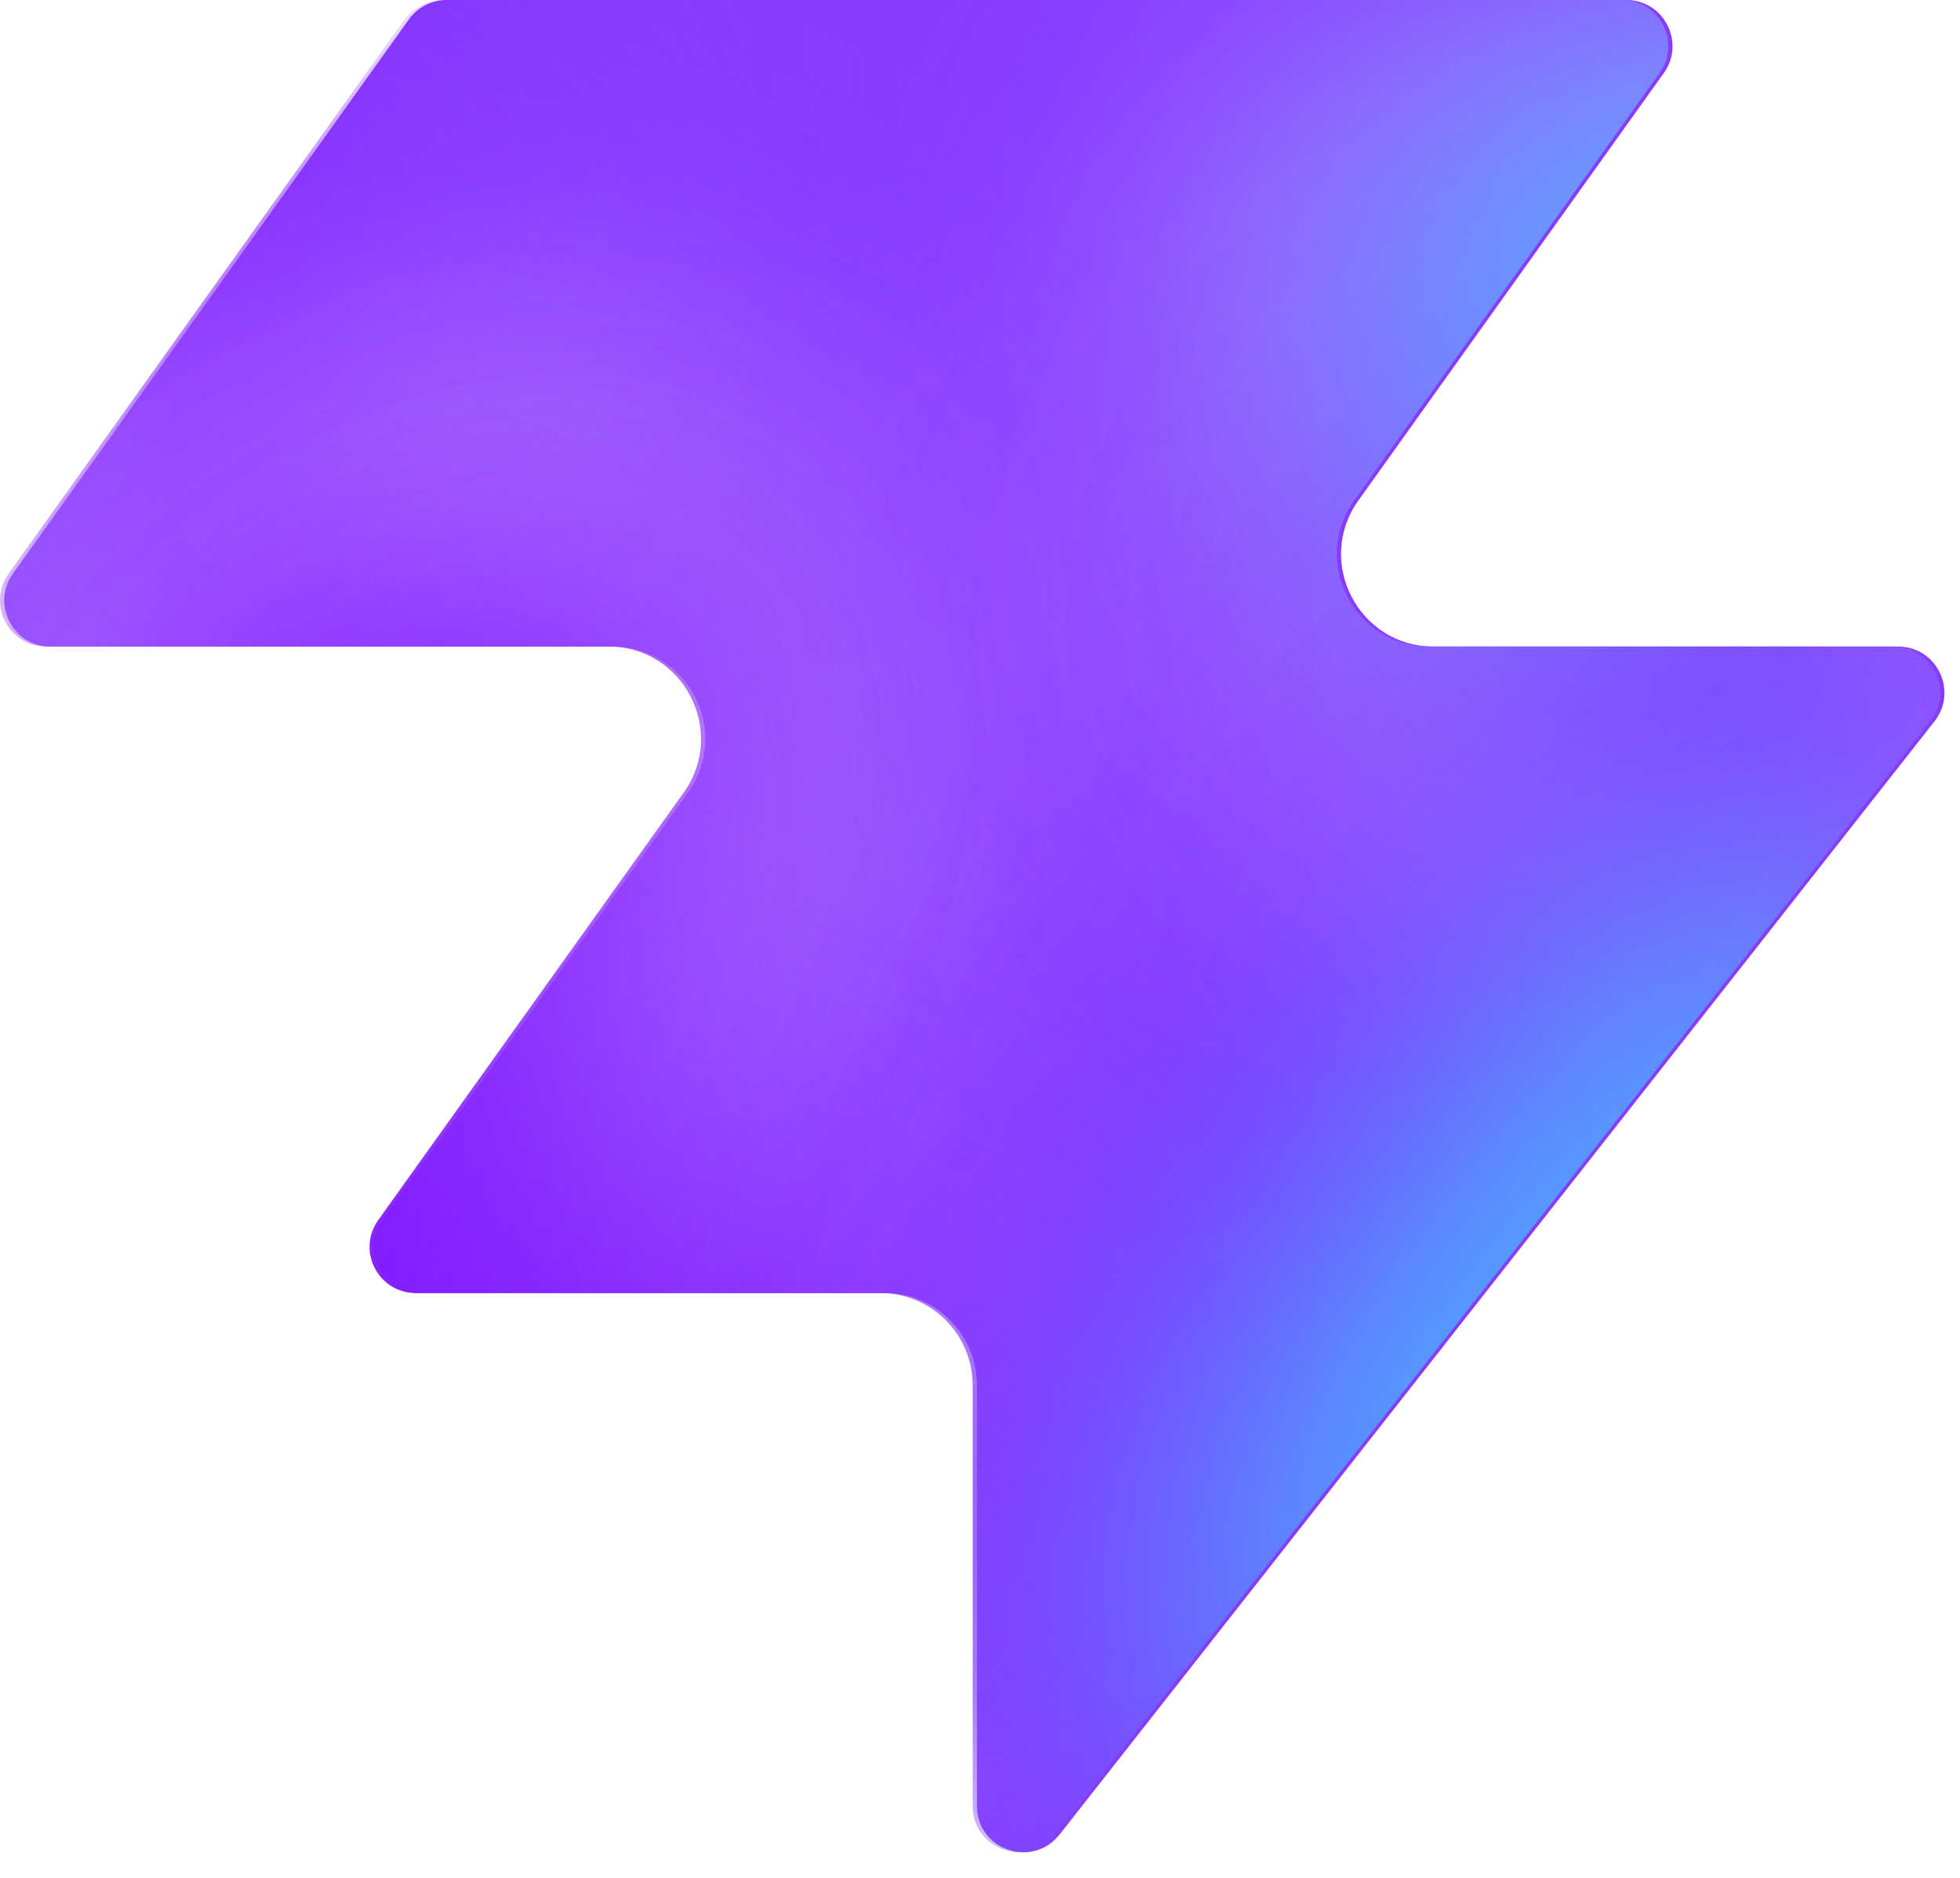
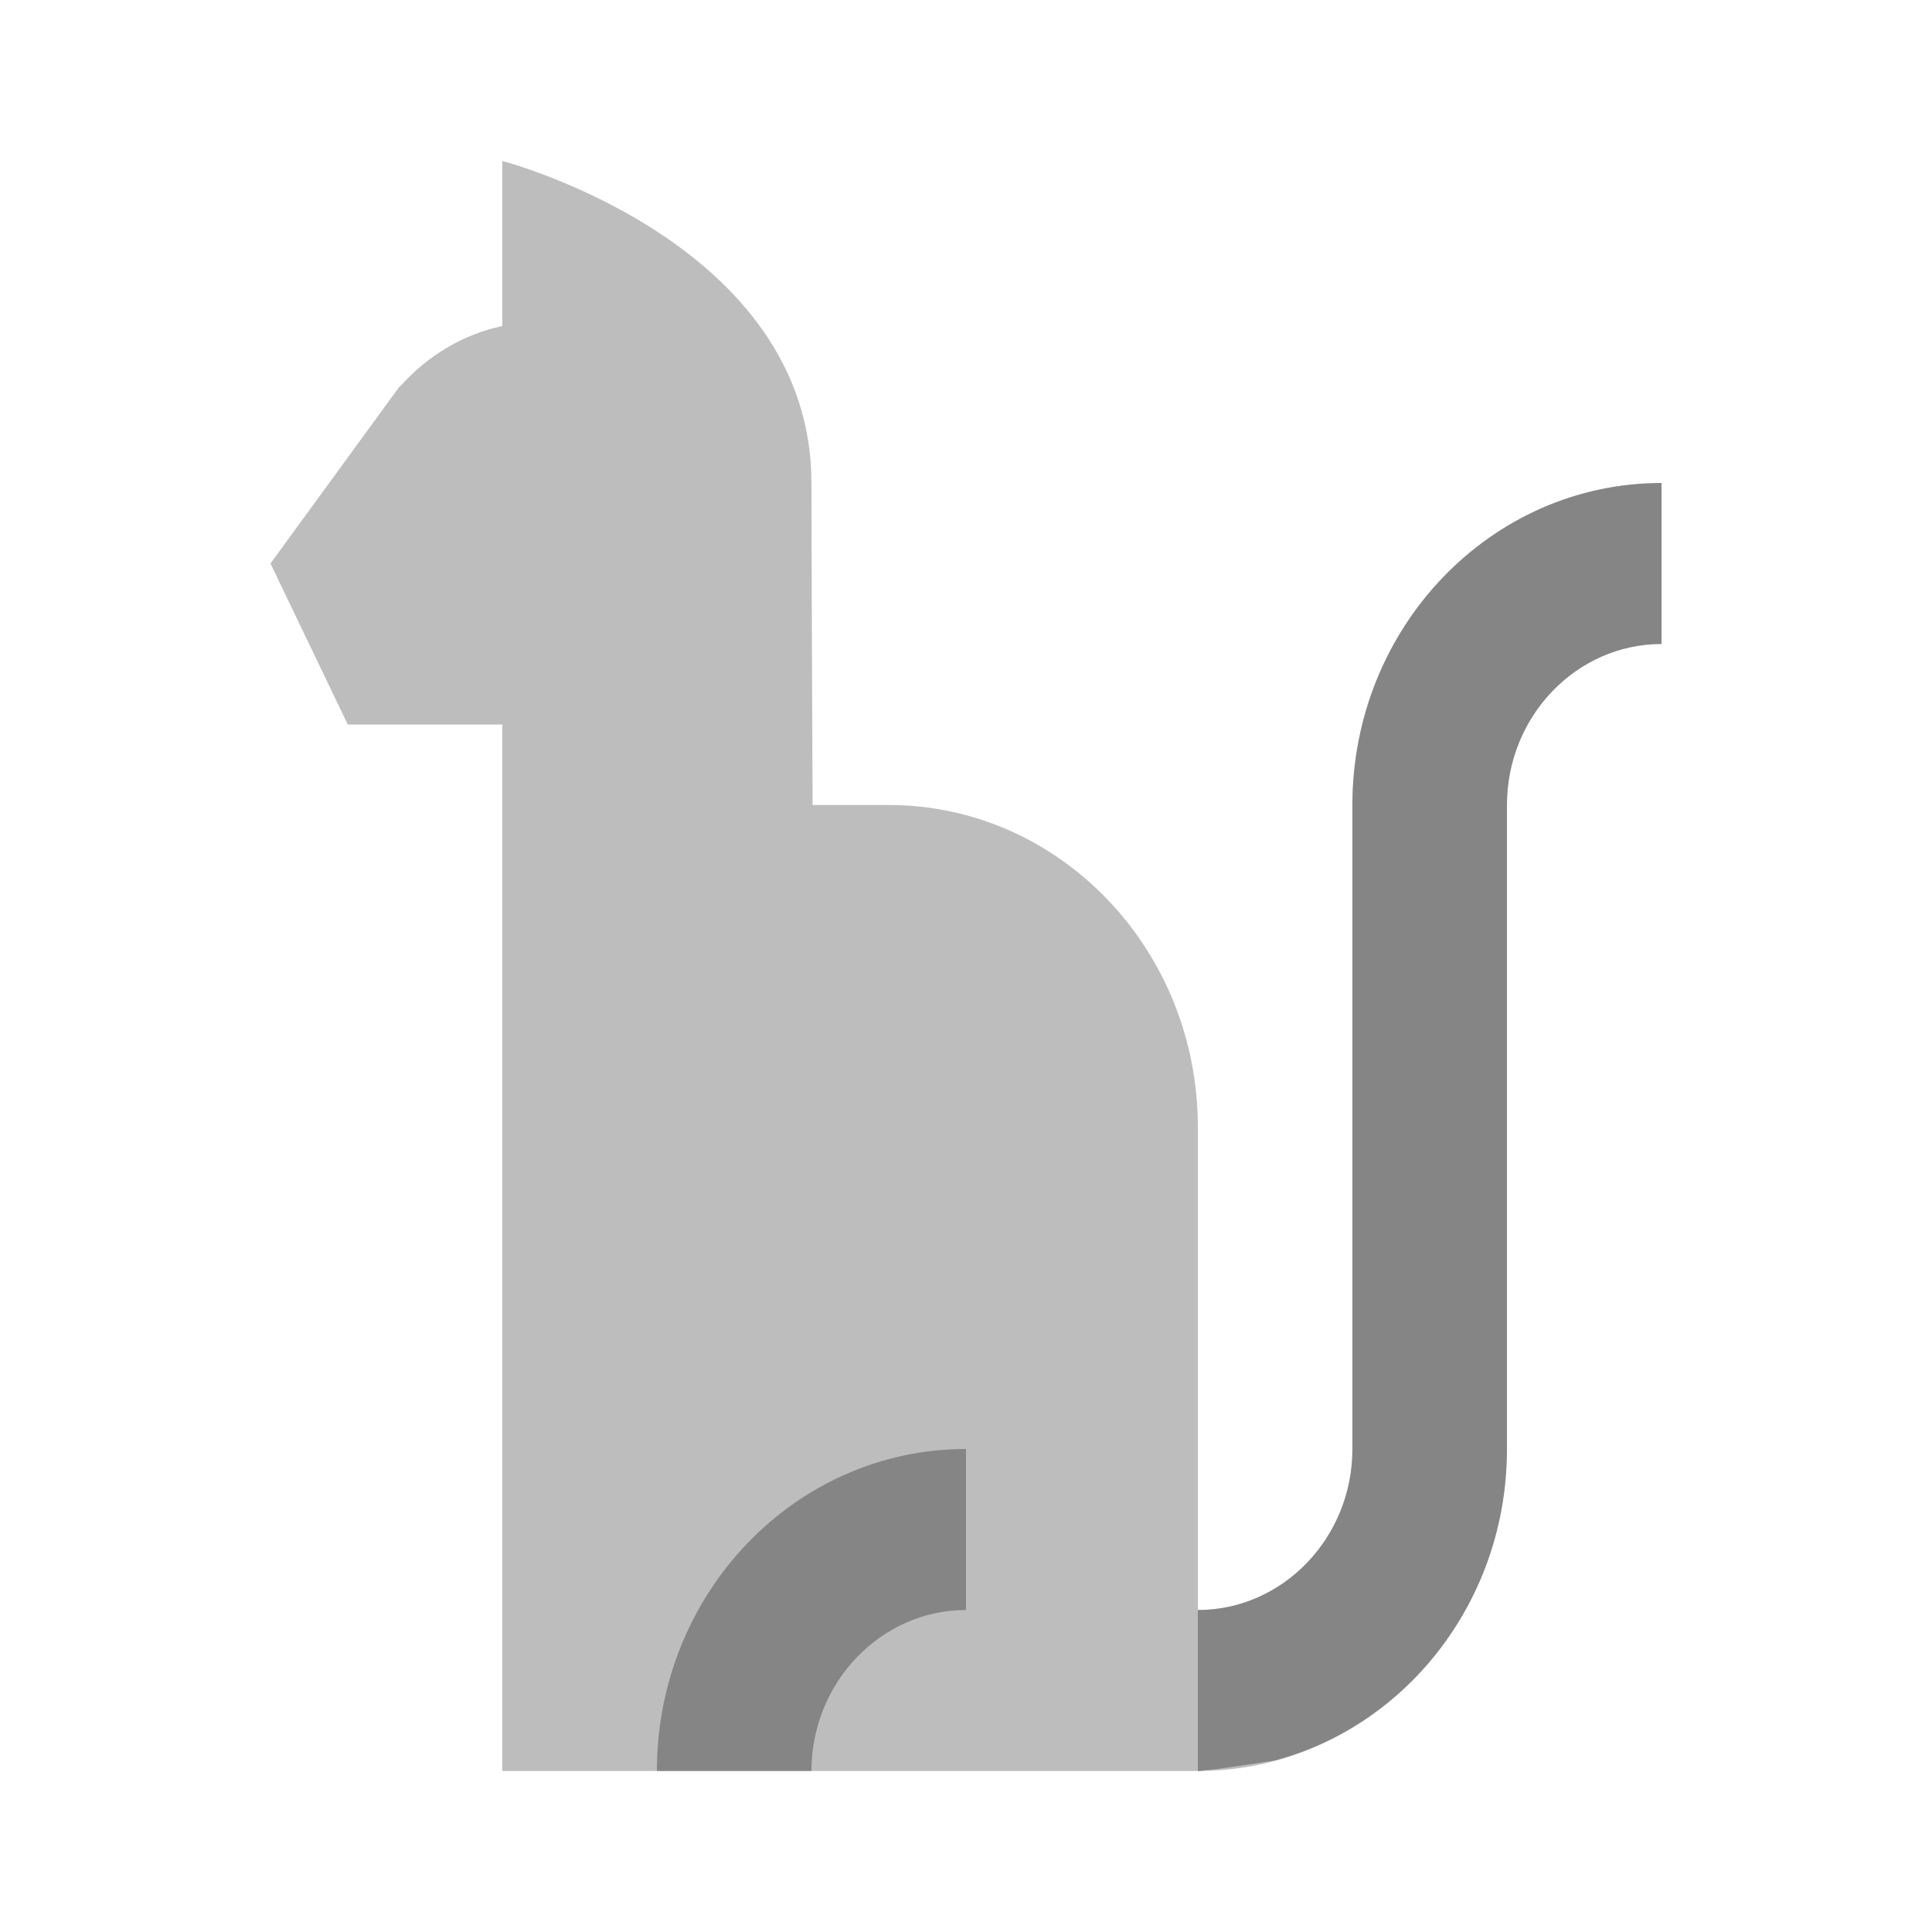
- <svg xmlns="http://www.w3.org/2000/svg" width="48" height="46" fill="none" viewBox="0 0 48 46">
-   <path fill="#863bff" d="M25.946 44.938c-.664.845-2.021.375-2.021-.698V33.937a2.26 2.26 0 0 0-2.262-2.262H10.287c-.92 0-1.456-1.04-.92-1.788l7.48-10.471c1.07-1.497 0-3.578-1.842-3.578H1.237c-.92 0-1.456-1.04-.92-1.788L10.013.474c.214-.297.556-.474.92-.474h28.894c.92 0 1.456 1.04.92 1.788l-7.48 10.471c-1.07 1.498 0 3.579 1.842 3.579h11.377c.943 0 1.473 1.088.89 1.83L25.947 44.94z" style="fill:#863bff;fill:color(display-p3 .525 .23 1);fill-opacity:1" />
-   <mask id="a" width="48" height="46" x="0" y="0" maskUnits="userSpaceOnUse" style="mask-type:alpha">
-     <path fill="#000" d="M25.842 44.938c-.664.844-2.021.375-2.021-.698V33.937a2.26 2.26 0 0 0-2.262-2.262H10.183c-.92 0-1.456-1.04-.92-1.788l7.48-10.471c1.07-1.498 0-3.579-1.842-3.579H1.133c-.92 0-1.456-1.04-.92-1.787L9.91.473c.214-.297.556-.474.92-.474h28.894c.92 0 1.456 1.04.92 1.788l-7.48 10.471c-1.07 1.498 0 3.578 1.842 3.578h11.377c.943 0 1.473 1.088.89 1.832L25.843 44.94z" style="fill:#000;fill-opacity:1" />
-   </mask>
-   <g mask="url(#a)">
-     <g filter="url(#b)">
-       <ellipse cx="5.508" cy="14.704" fill="#ede6ff" rx="5.508" ry="14.704" style="fill:#ede6ff;fill:color(display-p3 .927 .903 1);fill-opacity:1" transform="matrix(.00324 1 1 -.00324 -4.47 31.516)" />
-     </g>
-     <g filter="url(#c)">
-       <ellipse cx="10.399" cy="29.851" fill="#ede6ff" rx="10.399" ry="29.851" style="fill:#ede6ff;fill:color(display-p3 .927 .903 1);fill-opacity:1" transform="matrix(.00324 1 1 -.00324 -39.328 7.883)" />
-     </g>
-     <g filter="url(#d)">
-       <ellipse cx="5.508" cy="30.487" fill="#7e14ff" rx="5.508" ry="30.487" style="fill:#7e14ff;fill:color(display-p3 .492 .077 1);fill-opacity:1" transform="rotate(89.814 -25.913 -14.639)scale(1 -1)" />
-     </g>
-     <g filter="url(#e)">
-       <ellipse cx="5.508" cy="30.599" fill="#7e14ff" rx="5.508" ry="30.599" style="fill:#7e14ff;fill:color(display-p3 .492 .077 1);fill-opacity:1" transform="rotate(89.814 -32.644 -3.334)scale(1 -1)" />
-     </g>
-     <g filter="url(#f)">
-       <ellipse cx="5.508" cy="30.599" fill="#7e14ff" rx="5.508" ry="30.599" style="fill:#7e14ff;fill:color(display-p3 .492 .077 1);fill-opacity:1" transform="matrix(.00324 1 1 -.00324 -34.34 30.47)" />
-     </g>
-     <g filter="url(#g)">
-       <ellipse cx="14.072" cy="22.078" fill="#ede6ff" rx="14.072" ry="22.078" style="fill:#ede6ff;fill:color(display-p3 .927 .903 1);fill-opacity:1" transform="rotate(93.35 24.506 48.493)scale(-1 1)" />
-     </g>
-     <g filter="url(#h)">
-       <ellipse cx="3.47" cy="21.501" fill="#7e14ff" rx="3.47" ry="21.501" style="fill:#7e14ff;fill:color(display-p3 .492 .077 1);fill-opacity:1" transform="rotate(89.009 28.708 47.59)scale(-1 1)" />
-     </g>
-     <g filter="url(#i)">
-       <ellipse cx="3.47" cy="21.501" fill="#7e14ff" rx="3.47" ry="21.501" style="fill:#7e14ff;fill:color(display-p3 .492 .077 1);fill-opacity:1" transform="rotate(89.009 28.708 47.59)scale(-1 1)" />
-     </g>
-     <g filter="url(#j)">
-       <ellipse cx=".387" cy="8.972" fill="#7e14ff" rx="4.407" ry="29.108" style="fill:#7e14ff;fill:color(display-p3 .492 .077 1);fill-opacity:1" transform="rotate(39.51 .387 8.972)" />
-     </g>
-     <g filter="url(#k)">
-       <ellipse cx="47.523" cy="-6.092" fill="#7e14ff" rx="4.407" ry="29.108" style="fill:#7e14ff;fill:color(display-p3 .492 .077 1);fill-opacity:1" transform="rotate(37.892 47.523 -6.092)" />
-     </g>
-     <g filter="url(#l)">
-       <ellipse cx="41.412" cy="6.333" fill="#47bfff" rx="5.971" ry="9.665" style="fill:#47bfff;fill:color(display-p3 .28 .748 1);fill-opacity:1" transform="rotate(37.892 41.412 6.333)" />
-     </g>
-     <g filter="url(#m)">
-       <ellipse cx="-1.879" cy="38.332" fill="#7e14ff" rx="4.407" ry="29.108" style="fill:#7e14ff;fill:color(display-p3 .492 .077 1);fill-opacity:1" transform="rotate(37.892 -1.88 38.332)" />
-     </g>
-     <g filter="url(#n)">
-       <ellipse cx="-1.879" cy="38.332" fill="#7e14ff" rx="4.407" ry="29.108" style="fill:#7e14ff;fill:color(display-p3 .492 .077 1);fill-opacity:1" transform="rotate(37.892 -1.88 38.332)" />
-     </g>
-     <g filter="url(#o)">
-       <ellipse cx="35.651" cy="29.907" fill="#7e14ff" rx="4.407" ry="29.108" style="fill:#7e14ff;fill:color(display-p3 .492 .077 1);fill-opacity:1" transform="rotate(37.892 35.651 29.907)" />
-     </g>
-     <g filter="url(#p)">
-       <ellipse cx="38.418" cy="32.4" fill="#47bfff" rx="5.971" ry="15.297" style="fill:#47bfff;fill:color(display-p3 .28 .748 1);fill-opacity:1" transform="rotate(37.892 38.418 32.4)" />
-     </g>
-   </g>
-   <defs>
-     <filter id="b" width="60.045" height="41.654" x="-19.77" y="16.149" color-interpolation-filters="sRGB" filterUnits="userSpaceOnUse">
-       <feFlood flood-opacity="0" result="BackgroundImageFix" />
-       <feBlend in="SourceGraphic" in2="BackgroundImageFix" result="shape" />
-       <feGaussianBlur result="effect1_foregroundBlur_2002_17158" stdDeviation="7.659" />
-     </filter>
-     <filter id="c" width="90.34" height="51.437" x="-54.613" y="-7.533" color-interpolation-filters="sRGB" filterUnits="userSpaceOnUse">
-       <feFlood flood-opacity="0" result="BackgroundImageFix" />
-       <feBlend in="SourceGraphic" in2="BackgroundImageFix" result="shape" />
-       <feGaussianBlur result="effect1_foregroundBlur_2002_17158" stdDeviation="7.659" />
-     </filter>
-     <filter id="d" width="79.355" height="29.4" x="-49.64" y="2.03" color-interpolation-filters="sRGB" filterUnits="userSpaceOnUse">
-       <feFlood flood-opacity="0" result="BackgroundImageFix" />
-       <feBlend in="SourceGraphic" in2="BackgroundImageFix" result="shape" />
-       <feGaussianBlur result="effect1_foregroundBlur_2002_17158" stdDeviation="4.596" />
-     </filter>
-     <filter id="e" width="79.579" height="29.4" x="-45.045" y="20.029" color-interpolation-filters="sRGB" filterUnits="userSpaceOnUse">
-       <feFlood flood-opacity="0" result="BackgroundImageFix" />
-       <feBlend in="SourceGraphic" in2="BackgroundImageFix" result="shape" />
-       <feGaussianBlur result="effect1_foregroundBlur_2002_17158" stdDeviation="4.596" />
-     </filter>
-     <filter id="f" width="79.579" height="29.4" x="-43.513" y="21.178" color-interpolation-filters="sRGB" filterUnits="userSpaceOnUse">
-       <feFlood flood-opacity="0" result="BackgroundImageFix" />
-       <feBlend in="SourceGraphic" in2="BackgroundImageFix" result="shape" />
-       <feGaussianBlur result="effect1_foregroundBlur_2002_17158" stdDeviation="4.596" />
-     </filter>
-     <filter id="g" width="74.749" height="58.852" x="15.756" y="-17.901" color-interpolation-filters="sRGB" filterUnits="userSpaceOnUse">
-       <feFlood flood-opacity="0" result="BackgroundImageFix" />
-       <feBlend in="SourceGraphic" in2="BackgroundImageFix" result="shape" />
-       <feGaussianBlur result="effect1_foregroundBlur_2002_17158" stdDeviation="7.659" />
-     </filter>
-     <filter id="h" width="61.377" height="25.362" x="23.548" y="2.284" color-interpolation-filters="sRGB" filterUnits="userSpaceOnUse">
-       <feFlood flood-opacity="0" result="BackgroundImageFix" />
-       <feBlend in="SourceGraphic" in2="BackgroundImageFix" result="shape" />
-       <feGaussianBlur result="effect1_foregroundBlur_2002_17158" stdDeviation="4.596" />
-     </filter>
-     <filter id="i" width="61.377" height="25.362" x="23.548" y="2.284" color-interpolation-filters="sRGB" filterUnits="userSpaceOnUse">
-       <feFlood flood-opacity="0" result="BackgroundImageFix" />
-       <feBlend in="SourceGraphic" in2="BackgroundImageFix" result="shape" />
-       <feGaussianBlur result="effect1_foregroundBlur_2002_17158" stdDeviation="4.596" />
-     </filter>
-     <filter id="j" width="56.045" height="63.649" x="-27.636" y="-22.853" color-interpolation-filters="sRGB" filterUnits="userSpaceOnUse">
-       <feFlood flood-opacity="0" result="BackgroundImageFix" />
-       <feBlend in="SourceGraphic" in2="BackgroundImageFix" result="shape" />
-       <feGaussianBlur result="effect1_foregroundBlur_2002_17158" stdDeviation="4.596" />
-     </filter>
-     <filter id="k" width="54.814" height="64.646" x="20.116" y="-38.415" color-interpolation-filters="sRGB" filterUnits="userSpaceOnUse">
-       <feFlood flood-opacity="0" result="BackgroundImageFix" />
-       <feBlend in="SourceGraphic" in2="BackgroundImageFix" result="shape" />
-       <feGaussianBlur result="effect1_foregroundBlur_2002_17158" stdDeviation="4.596" />
-     </filter>
-     <filter id="l" width="33.541" height="35.313" x="24.641" y="-11.323" color-interpolation-filters="sRGB" filterUnits="userSpaceOnUse">
-       <feFlood flood-opacity="0" result="BackgroundImageFix" />
-       <feBlend in="SourceGraphic" in2="BackgroundImageFix" result="shape" />
-       <feGaussianBlur result="effect1_foregroundBlur_2002_17158" stdDeviation="4.596" />
-     </filter>
-     <filter id="m" width="54.814" height="64.646" x="-29.286" y="6.009" color-interpolation-filters="sRGB" filterUnits="userSpaceOnUse">
-       <feFlood flood-opacity="0" result="BackgroundImageFix" />
-       <feBlend in="SourceGraphic" in2="BackgroundImageFix" result="shape" />
-       <feGaussianBlur result="effect1_foregroundBlur_2002_17158" stdDeviation="4.596" />
-     </filter>
-     <filter id="n" width="54.814" height="64.646" x="-29.286" y="6.009" color-interpolation-filters="sRGB" filterUnits="userSpaceOnUse">
-       <feFlood flood-opacity="0" result="BackgroundImageFix" />
-       <feBlend in="SourceGraphic" in2="BackgroundImageFix" result="shape" />
-       <feGaussianBlur result="effect1_foregroundBlur_2002_17158" stdDeviation="4.596" />
-     </filter>
-     <filter id="o" width="54.814" height="64.646" x="8.244" y="-2.416" color-interpolation-filters="sRGB" filterUnits="userSpaceOnUse">
-       <feFlood flood-opacity="0" result="BackgroundImageFix" />
-       <feBlend in="SourceGraphic" in2="BackgroundImageFix" result="shape" />
-       <feGaussianBlur result="effect1_foregroundBlur_2002_17158" stdDeviation="4.596" />
-     </filter>
-     <filter id="p" width="39.409" height="43.623" x="18.713" y="10.588" color-interpolation-filters="sRGB" filterUnits="userSpaceOnUse">
-       <feFlood flood-opacity="0" result="BackgroundImageFix" />
-       <feBlend in="SourceGraphic" in2="BackgroundImageFix" result="shape" />
-       <feGaussianBlur result="effect1_foregroundBlur_2002_17158" stdDeviation="4.596" />
-     </filter>
-   </defs>
+ <svg xmlns="http://www.w3.org/2000/svg" width="800px" height="800px" viewBox="-3 0 150 150" fill="none">
+   <path d="M126 37.5V50C119.382 50 114 55.606 114 62.5V112.5C114 126.288 103.236 137.5 90 137.5H36V62.5V56.25H24L18 43.75L28.044 29.975L28.056 30.006C30.144 27.669 32.88 25.975 36 25.312V12.5C36 12.5 60 18.75 60 37.5C60 41.75 60.054 54.669 60.09 62.5H66C79.254 62.5 90 73.694 90 87.5V125C96.618 125 102 119.394 102 112.5V62.5C102 48.712 112.764 37.5 126 37.5Z" fill="#BDBDBD" />
+   <path opacity="0.3" d="M102 62.5V112.5C102 119.375 96.6 125 90 125V137.5C90.114 137.5 90.36 137.5 90.6 137.437C91.56 137.375 93.426 137.063 95.946 136.688C106.32 133.938 114 124.188 114 112.5V62.5C114 55.625 119.4 50 126 50V37.5C112.74 37.5 102 48.688 102 62.5ZM48 137.5H60C60 130.625 65.4 125 72 125V112.5C58.74 112.5 48 123.687 48 137.5Z" fill="#000000" />
</svg>
